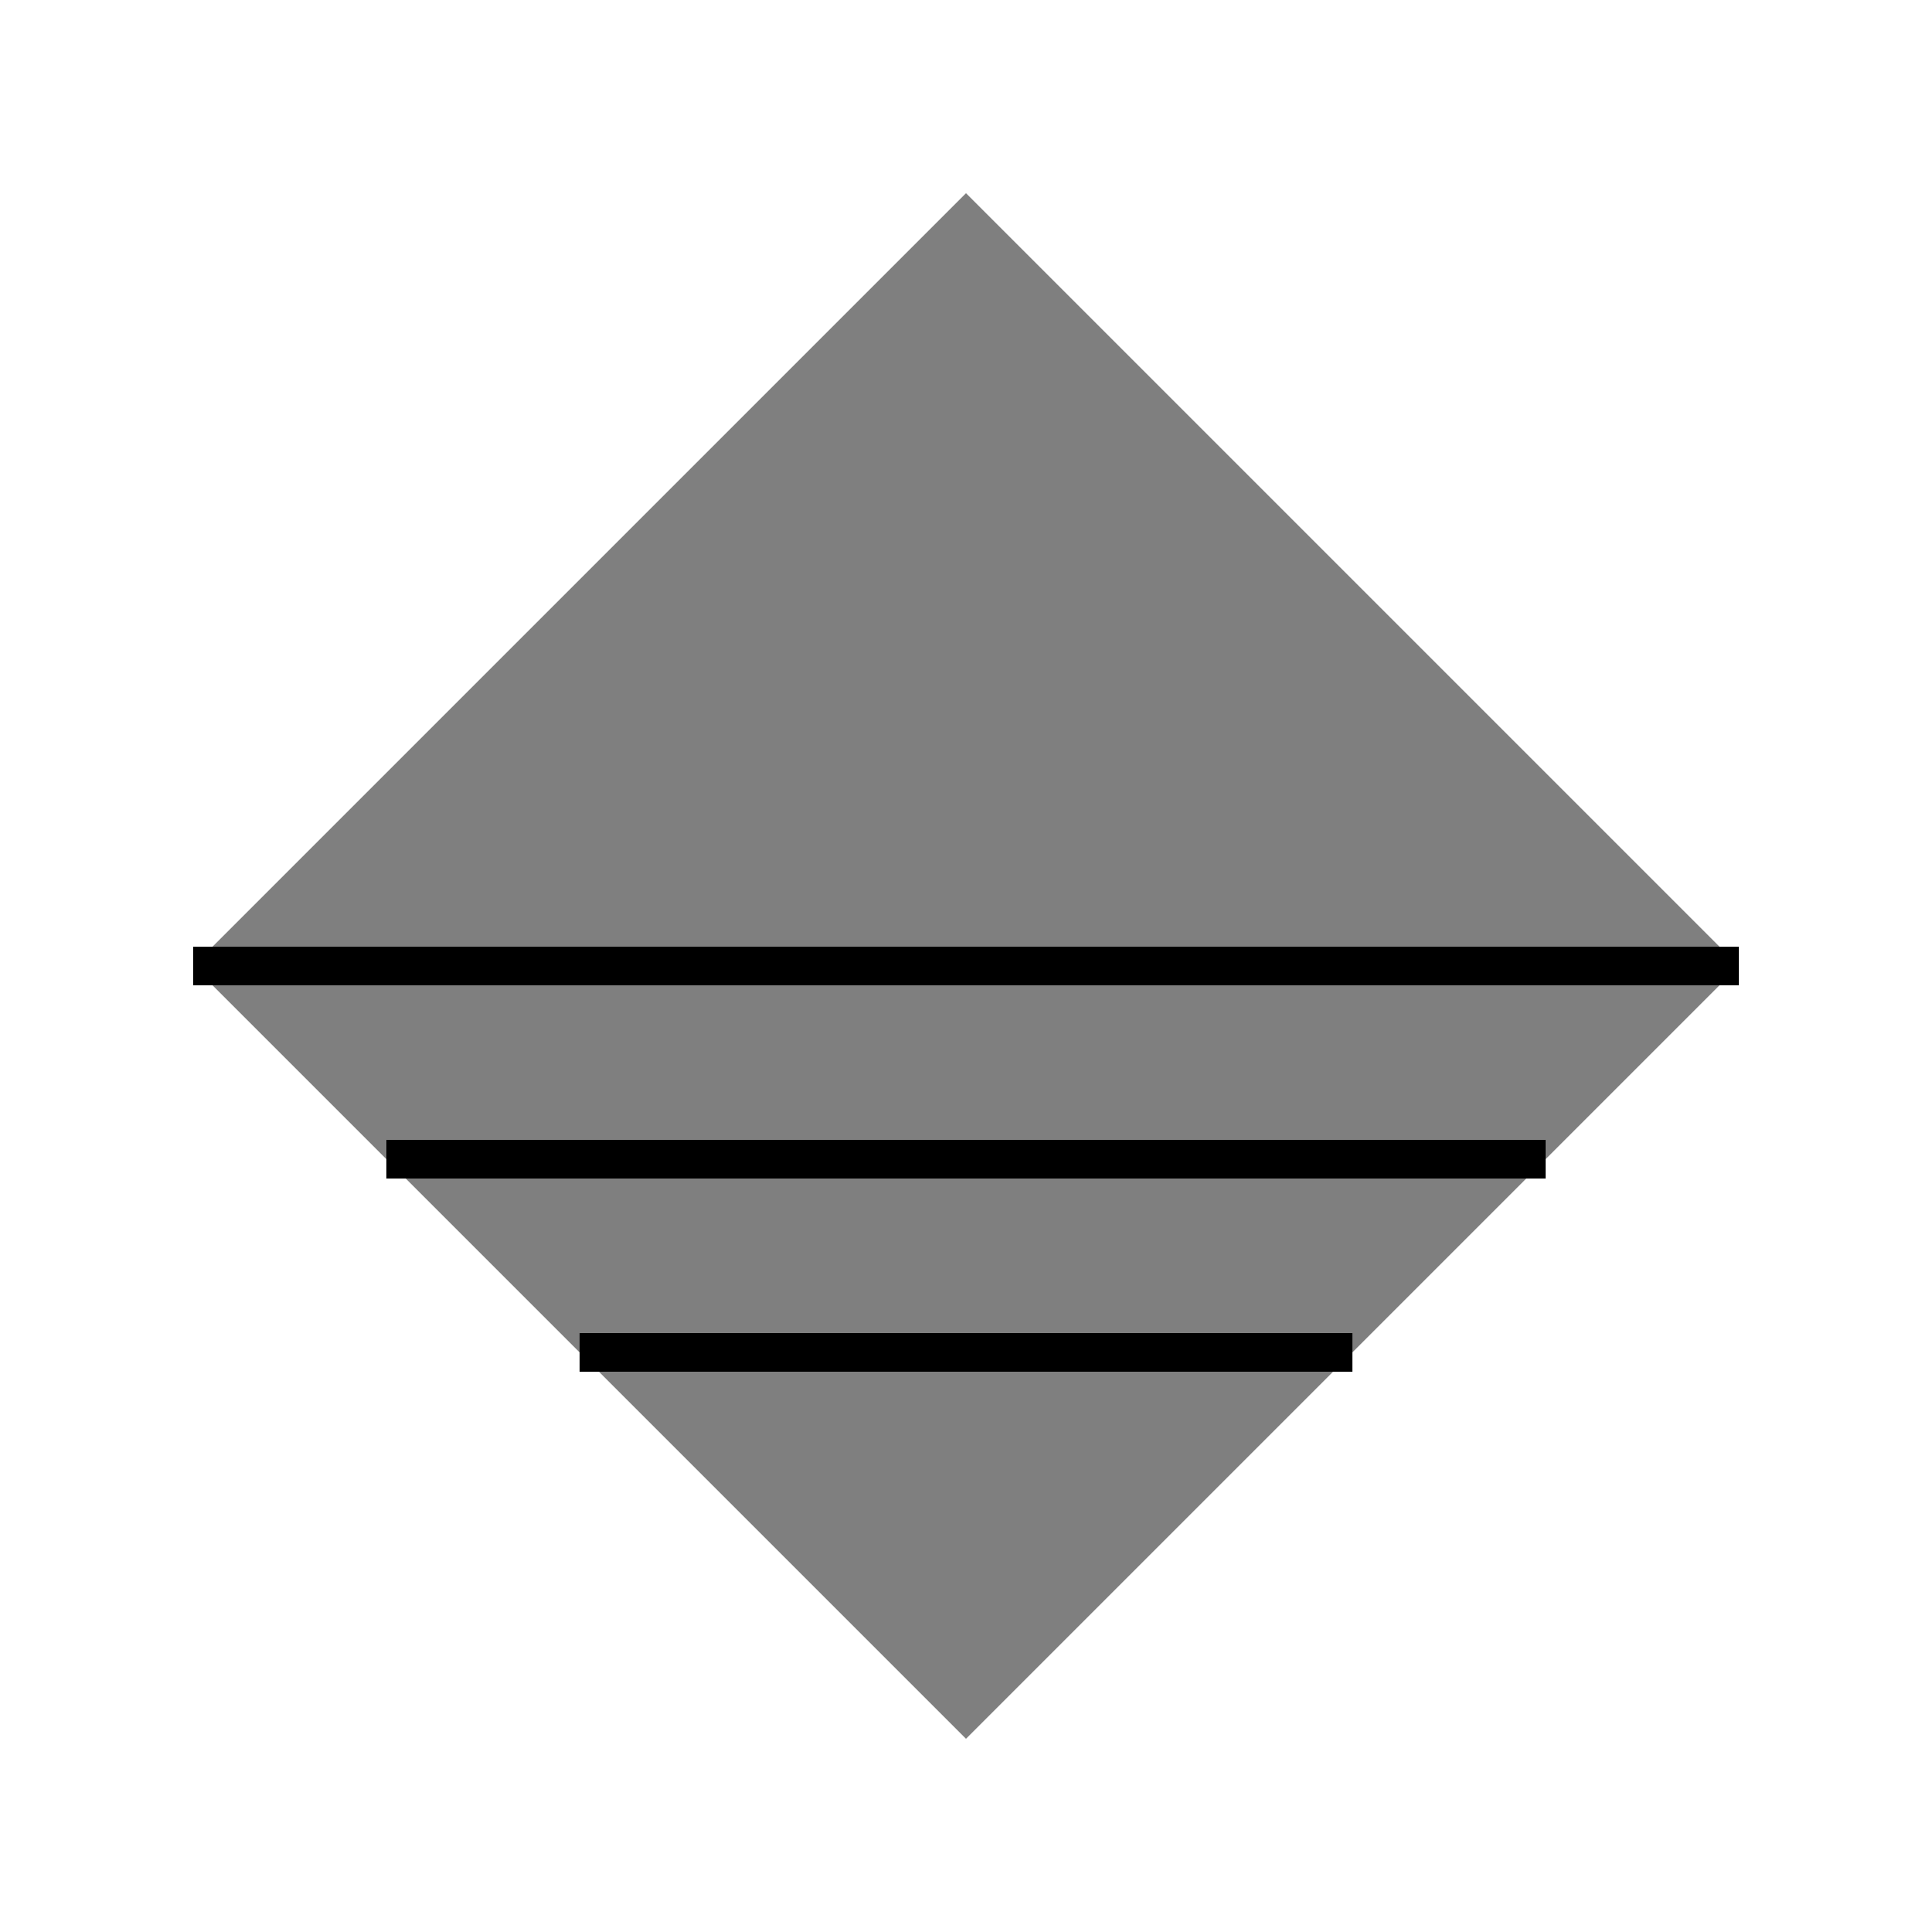
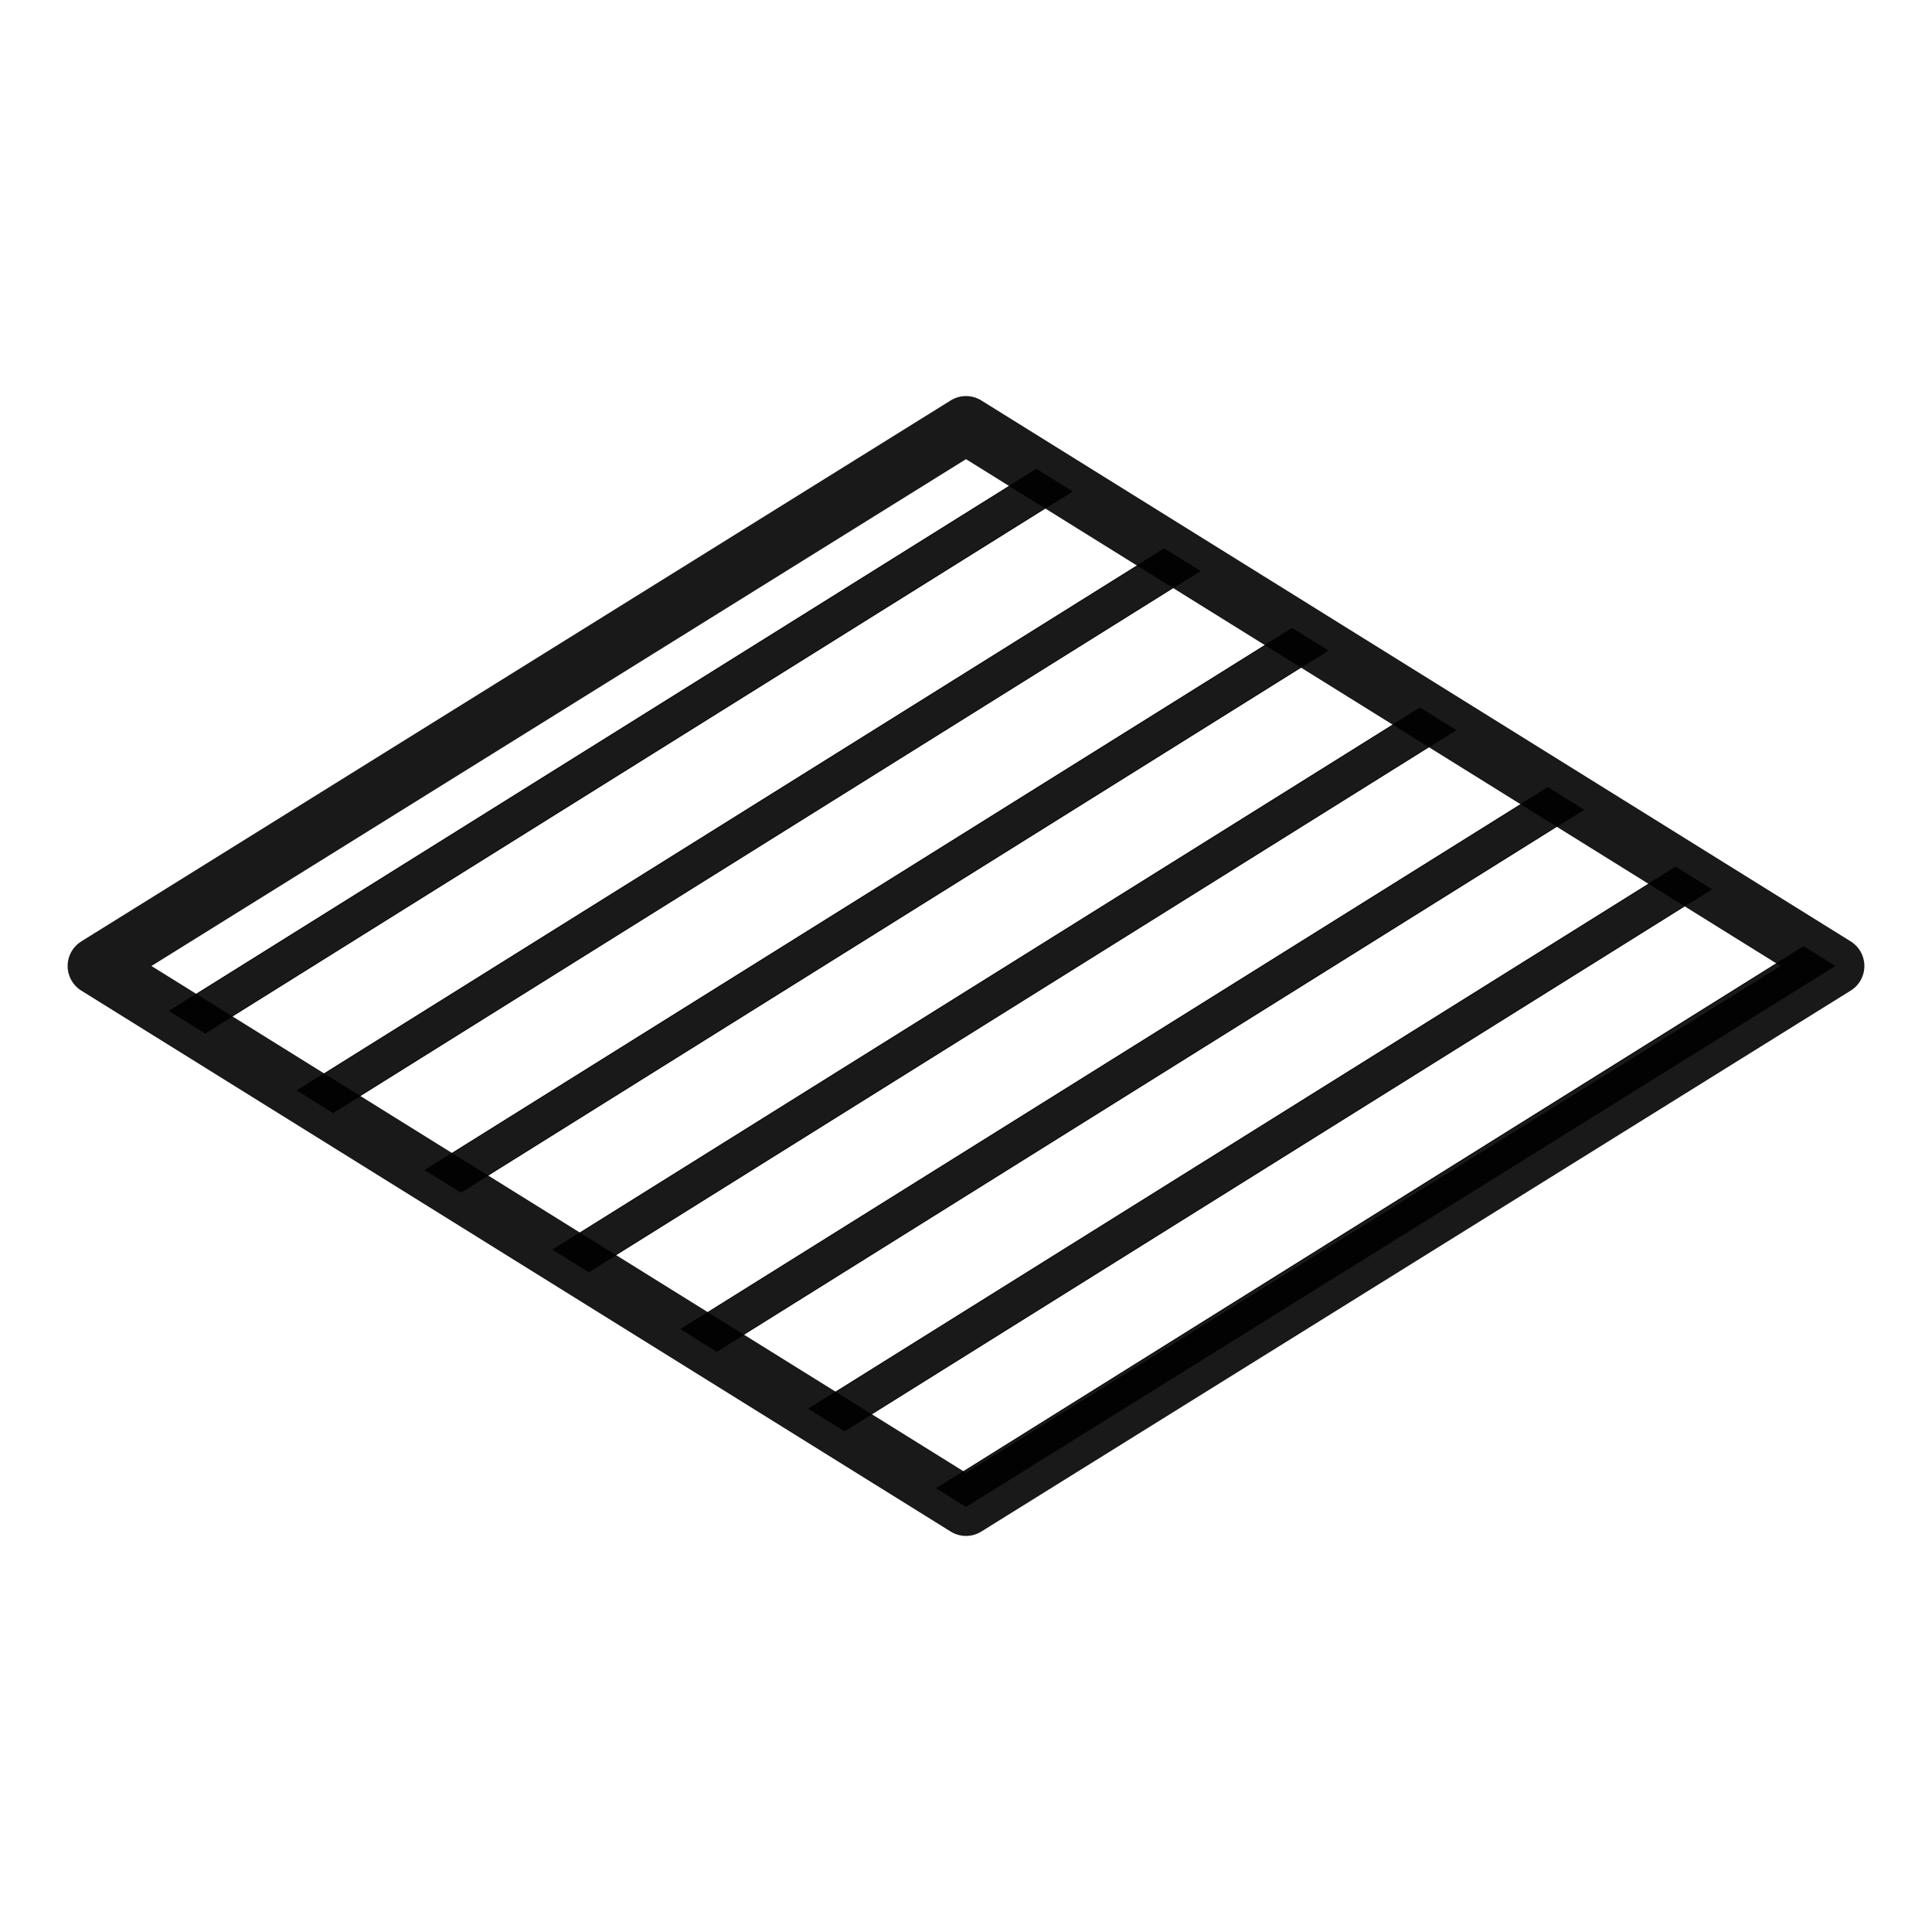
<svg xmlns="http://www.w3.org/2000/svg" viewBox="0 0 100 100">
-   <polygon points="50,10 90,50 50,90 10,50" fill="currentColor" opacity="0.5" />
-   <line x1="10" y1="50" x2="90" y2="50" stroke="currentColor" stroke-width="2" />
-   <line x1="20" y1="60" x2="80" y2="60" stroke="currentColor" stroke-width="2" />
-   <line x1="30" y1="70" x2="70" y2="70" stroke="currentColor" stroke-width="2" />
+   <defs>
+     <pattern id="stripes" patternUnits="userSpaceOnUse" width="7" height="10" patternTransform="rotate(58)">
+       <line x1="0" y1="0" x2="0" y2="10" stroke="currentColor" stroke-width="4" stroke-opacity="0.9" />
+     </pattern>
+   </defs>
+   <polygon points="50,22 95,50 50,78 5,50" fill="url(#stripes)" stroke="currentColor" stroke-width="3" stroke-linecap="round" stroke-linejoin="round" stroke-opacity="0.9" />
</svg>
